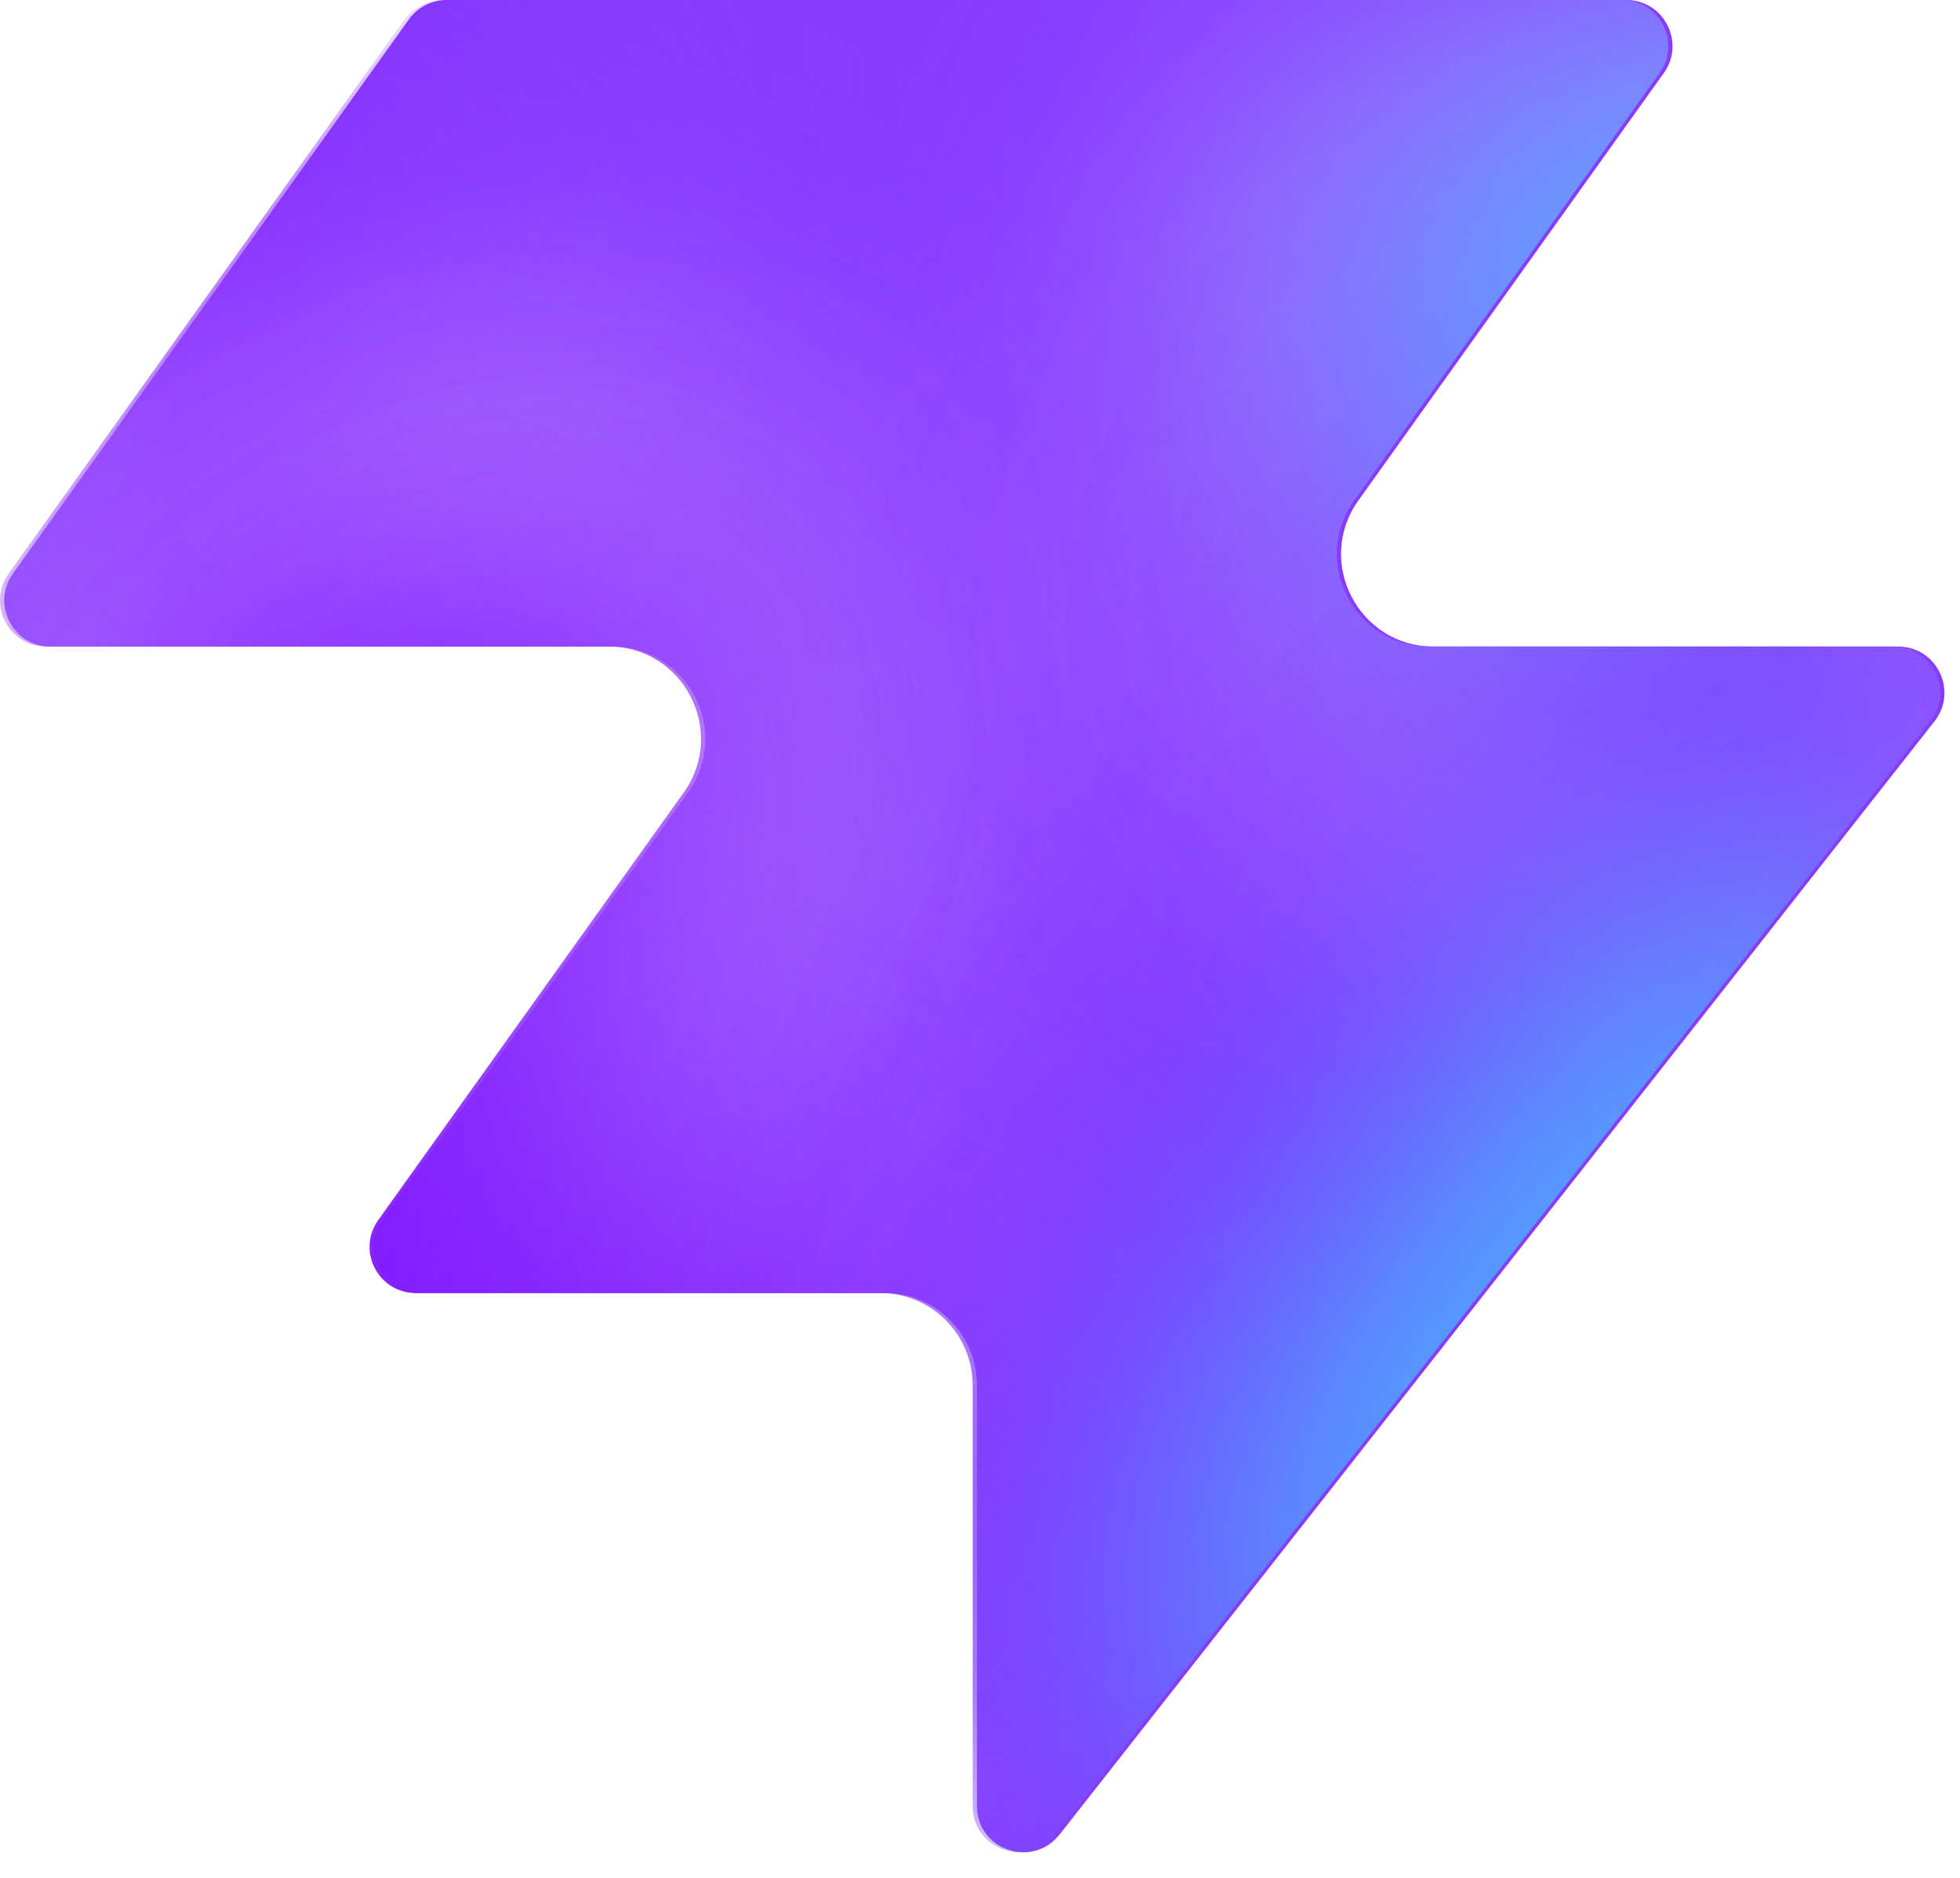
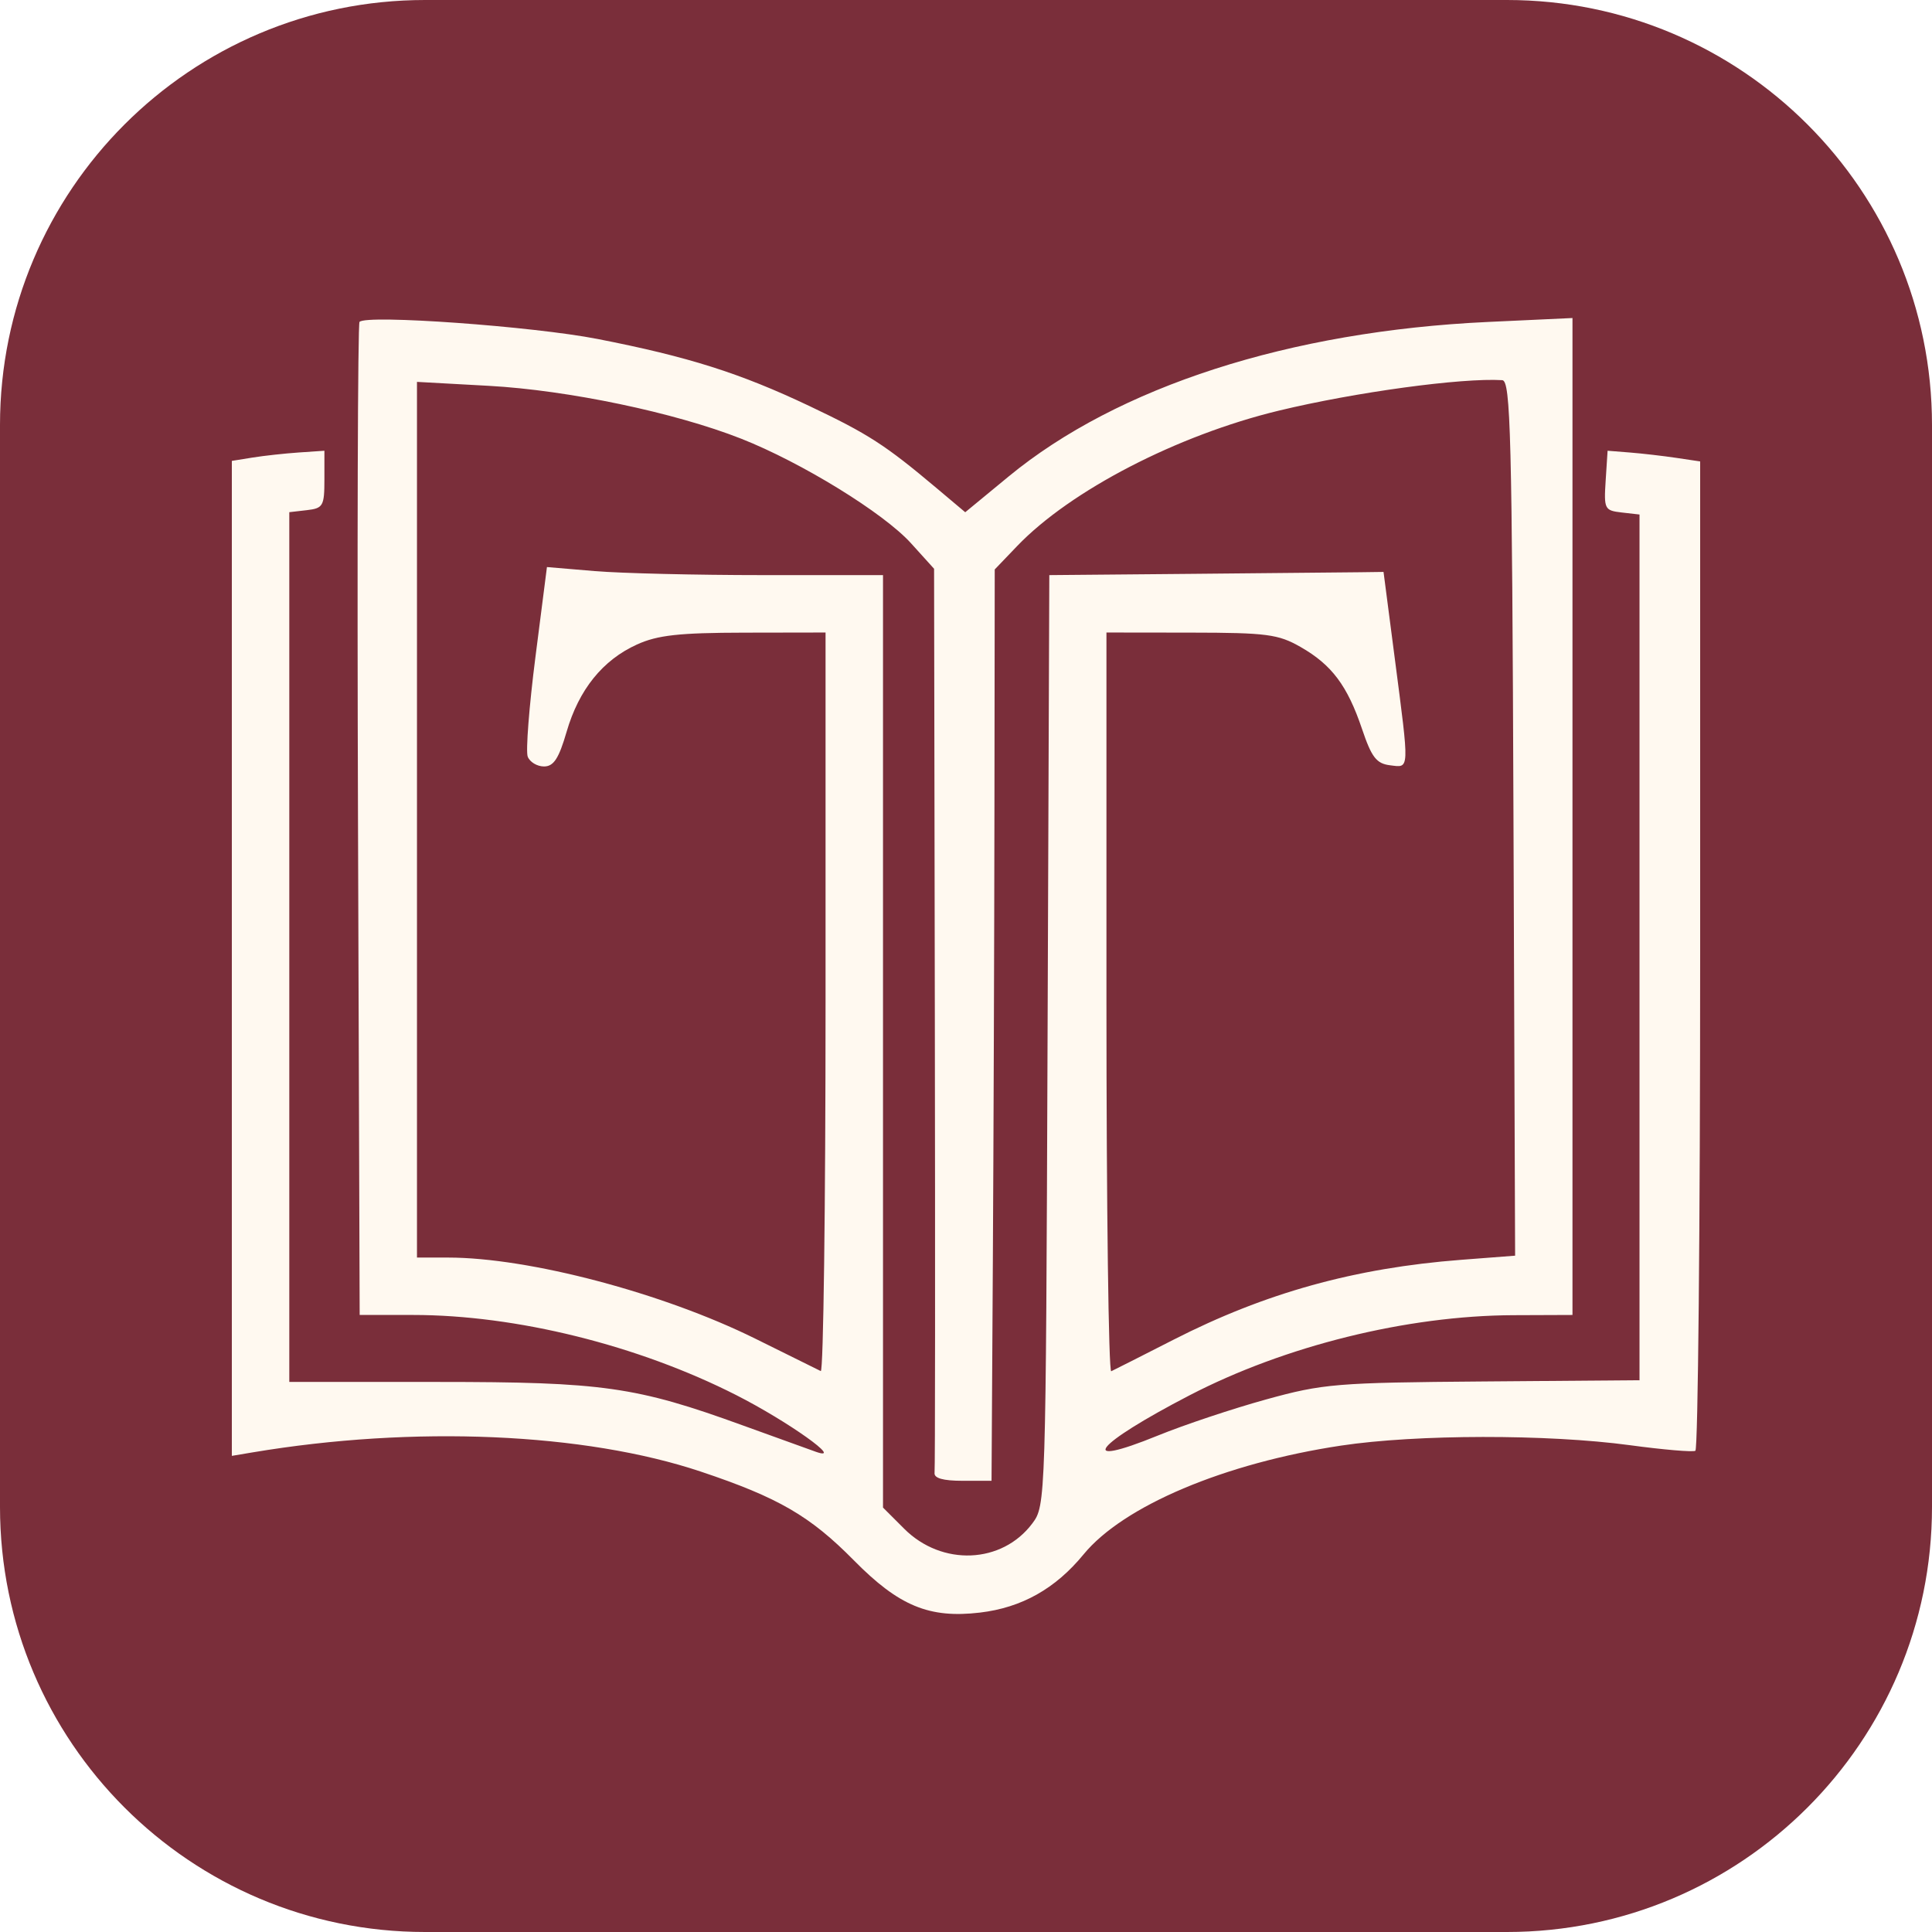
- <svg xmlns="http://www.w3.org/2000/svg" width="48" height="46" fill="none" viewBox="0 0 48 46">
-   <path fill="#863bff" d="M25.946 44.938c-.664.845-2.021.375-2.021-.698V33.937a2.26 2.26 0 0 0-2.262-2.262H10.287c-.92 0-1.456-1.04-.92-1.788l7.48-10.471c1.07-1.497 0-3.578-1.842-3.578H1.237c-.92 0-1.456-1.04-.92-1.788L10.013.474c.214-.297.556-.474.92-.474h28.894c.92 0 1.456 1.04.92 1.788l-7.48 10.471c-1.07 1.498 0 3.579 1.842 3.579h11.377c.943 0 1.473 1.088.89 1.83L25.947 44.94z" style="fill:#863bff;fill:color(display-p3 .525 .23 1);fill-opacity:1" />
-   <mask id="a" width="48" height="46" x="0" y="0" maskUnits="userSpaceOnUse" style="mask-type:alpha">
-     <path fill="#000" d="M25.842 44.938c-.664.844-2.021.375-2.021-.698V33.937a2.26 2.26 0 0 0-2.262-2.262H10.183c-.92 0-1.456-1.04-.92-1.788l7.48-10.471c1.07-1.498 0-3.579-1.842-3.579H1.133c-.92 0-1.456-1.04-.92-1.787L9.91.473c.214-.297.556-.474.92-.474h28.894c.92 0 1.456 1.04.92 1.788l-7.48 10.471c-1.07 1.498 0 3.578 1.842 3.578h11.377c.943 0 1.473 1.088.89 1.832L25.843 44.94z" style="fill:#000;fill-opacity:1" />
-   </mask>
-   <g mask="url(#a)">
-     <g filter="url(#b)">
-       <ellipse cx="5.508" cy="14.704" fill="#ede6ff" rx="5.508" ry="14.704" style="fill:#ede6ff;fill:color(display-p3 .927 .903 1);fill-opacity:1" transform="matrix(.00324 1 1 -.00324 -4.47 31.516)" />
-     </g>
-     <g filter="url(#c)">
-       <ellipse cx="10.399" cy="29.851" fill="#ede6ff" rx="10.399" ry="29.851" style="fill:#ede6ff;fill:color(display-p3 .927 .903 1);fill-opacity:1" transform="matrix(.00324 1 1 -.00324 -39.328 7.883)" />
-     </g>
-     <g filter="url(#d)">
-       <ellipse cx="5.508" cy="30.487" fill="#7e14ff" rx="5.508" ry="30.487" style="fill:#7e14ff;fill:color(display-p3 .492 .077 1);fill-opacity:1" transform="rotate(89.814 -25.913 -14.639)scale(1 -1)" />
-     </g>
-     <g filter="url(#e)">
-       <ellipse cx="5.508" cy="30.599" fill="#7e14ff" rx="5.508" ry="30.599" style="fill:#7e14ff;fill:color(display-p3 .492 .077 1);fill-opacity:1" transform="rotate(89.814 -32.644 -3.334)scale(1 -1)" />
-     </g>
-     <g filter="url(#f)">
-       <ellipse cx="5.508" cy="30.599" fill="#7e14ff" rx="5.508" ry="30.599" style="fill:#7e14ff;fill:color(display-p3 .492 .077 1);fill-opacity:1" transform="matrix(.00324 1 1 -.00324 -34.34 30.47)" />
-     </g>
-     <g filter="url(#g)">
-       <ellipse cx="14.072" cy="22.078" fill="#ede6ff" rx="14.072" ry="22.078" style="fill:#ede6ff;fill:color(display-p3 .927 .903 1);fill-opacity:1" transform="rotate(93.35 24.506 48.493)scale(-1 1)" />
-     </g>
-     <g filter="url(#h)">
-       <ellipse cx="3.47" cy="21.501" fill="#7e14ff" rx="3.47" ry="21.501" style="fill:#7e14ff;fill:color(display-p3 .492 .077 1);fill-opacity:1" transform="rotate(89.009 28.708 47.59)scale(-1 1)" />
-     </g>
-     <g filter="url(#i)">
-       <ellipse cx="3.47" cy="21.501" fill="#7e14ff" rx="3.47" ry="21.501" style="fill:#7e14ff;fill:color(display-p3 .492 .077 1);fill-opacity:1" transform="rotate(89.009 28.708 47.59)scale(-1 1)" />
-     </g>
-     <g filter="url(#j)">
-       <ellipse cx=".387" cy="8.972" fill="#7e14ff" rx="4.407" ry="29.108" style="fill:#7e14ff;fill:color(display-p3 .492 .077 1);fill-opacity:1" transform="rotate(39.51 .387 8.972)" />
-     </g>
-     <g filter="url(#k)">
-       <ellipse cx="47.523" cy="-6.092" fill="#7e14ff" rx="4.407" ry="29.108" style="fill:#7e14ff;fill:color(display-p3 .492 .077 1);fill-opacity:1" transform="rotate(37.892 47.523 -6.092)" />
-     </g>
-     <g filter="url(#l)">
-       <ellipse cx="41.412" cy="6.333" fill="#47bfff" rx="5.971" ry="9.665" style="fill:#47bfff;fill:color(display-p3 .28 .748 1);fill-opacity:1" transform="rotate(37.892 41.412 6.333)" />
-     </g>
-     <g filter="url(#m)">
-       <ellipse cx="-1.879" cy="38.332" fill="#7e14ff" rx="4.407" ry="29.108" style="fill:#7e14ff;fill:color(display-p3 .492 .077 1);fill-opacity:1" transform="rotate(37.892 -1.88 38.332)" />
-     </g>
-     <g filter="url(#n)">
-       <ellipse cx="-1.879" cy="38.332" fill="#7e14ff" rx="4.407" ry="29.108" style="fill:#7e14ff;fill:color(display-p3 .492 .077 1);fill-opacity:1" transform="rotate(37.892 -1.88 38.332)" />
-     </g>
-     <g filter="url(#o)">
-       <ellipse cx="35.651" cy="29.907" fill="#7e14ff" rx="4.407" ry="29.108" style="fill:#7e14ff;fill:color(display-p3 .492 .077 1);fill-opacity:1" transform="rotate(37.892 35.651 29.907)" />
-     </g>
-     <g filter="url(#p)">
-       <ellipse cx="38.418" cy="32.4" fill="#47bfff" rx="5.971" ry="15.297" style="fill:#47bfff;fill:color(display-p3 .28 .748 1);fill-opacity:1" transform="rotate(37.892 38.418 32.4)" />
-     </g>
+ <svg xmlns="http://www.w3.org/2000/svg" width="100" height="100" viewBox="0 0 100 100" fill="none">
+   <rect width="100" height="100" rx="22" fill="#7A2E3A" />
+   <g transform="translate(12.000 16.461) scale(0.330435)">
+     <path fill-rule="evenodd" clip-rule="evenodd" d="M20 0.603C19.725 0.898 19.618 36.02 19.762 78.651L20.024 156.162H28.381C44.528 156.162 63.605 160.891 79 168.71C87.088 172.818 96.065 179.203 91.5 177.6C90.4 177.214 85.228 175.347 80.006 173.451C63.315 167.391 58.126 166.653 32.25 166.653H9V98.532V30.413L11.75 30.096C14.296 29.804 14.5 29.447 14.5 25.284V20.789L10.5 21.06C8.3 21.21 5.038 21.568 3.25 21.855L1.37591e-05 22.378V100.305V178.233L3.25 177.687C28.512 173.45 55.247 174.601 73.5 180.711C85.618 184.769 90.583 187.65 97.45 194.613C104.493 201.754 109.239 203.719 117.182 202.782C123.721 202.011 129.004 199.043 133.416 193.665C139.641 186.075 155.507 179.372 173.748 176.625C185.567 174.845 206.095 174.817 219 176.562C224.225 177.27 228.837 177.662 229.25 177.436C229.662 177.21 230 142.248 230 99.744V22.463L226.25 21.904C224.188 21.597 220.925 21.22 219 21.067L215.5 20.789L215.198 25.463C214.91 29.925 215.023 30.152 217.698 30.459L220.5 30.779V98.581V166.384L196 166.579C172.961 166.762 170.933 166.93 162 169.397C156.775 170.839 149.149 173.383 145.054 175.052C132.066 180.34 135.089 176.493 150 168.757C164.973 160.989 184.081 156.26 200.75 156.197L210 156.162V78.081V0L196.75 0.615C165.697 2.057 138.759 10.745 121.668 24.829L114.88 30.423L110.343 26.604C102.353 19.881 99.683 18.158 90.5 13.799C79.597 8.623 71.501 6.059 57.281 3.28C47.144 1.299 21.094 -0.571 20 0.603ZM200.757 78.351L201.014 146.875L192.566 147.523C175.909 148.803 161.882 152.699 147.5 160.041C142.55 162.567 138.162 164.789 137.75 164.978C137.338 165.166 137 139.207 137 107.291V49.262L150.25 49.278C162.112 49.293 163.909 49.529 167.406 51.526C172.3 54.322 174.745 57.587 177.043 64.396C178.534 68.815 179.295 69.798 181.424 70.059C184.515 70.438 184.483 71.169 182.156 53.258L180.403 39.771L176.702 39.821C174.666 39.849 162.886 39.961 150.525 40.071L128.05 40.27L127.775 113.129C127.502 185.456 127.485 186.009 125.393 188.809C120.645 195.16 111.23 195.556 105.321 189.652L102 186.334V113.302V40.27H83.151C72.784 40.27 60.939 39.987 56.83 39.639L49.358 39.009L47.557 53.087C46.566 60.831 46.022 67.859 46.347 68.705C46.671 69.55 47.819 70.243 48.898 70.243C50.411 70.243 51.219 69.004 52.438 64.814C54.363 58.198 58.086 53.578 63.459 51.14C66.692 49.673 70.048 49.302 80.25 49.284L93 49.262V107.291C93 139.207 92.663 165.154 92.25 164.95C91.838 164.745 87.225 162.462 82 159.876C67.53 152.712 46.538 147.171 33.869 147.171H29V78.586V10.002L40.25 10.621C52.678 11.306 69.374 14.801 79.764 18.894C89.241 22.627 102.098 30.54 106.377 35.271L110 39.277L110.118 109.459C110.184 148.059 110.164 180.203 110.075 180.889C109.966 181.728 111.401 182.138 114.456 182.138H119L119.205 147.92C119.317 129.1 119.43 96.981 119.455 76.543L119.5 39.384L123 35.731C131.345 27.02 148.101 18.346 164 14.507C175.955 11.62 192.653 9.343 199 9.734C200.315 9.815 200.532 18.268 200.757 78.351Z" fill="#FFF9F0" />
  </g>
-   <defs>
-     <filter id="b" width="60.045" height="41.654" x="-19.77" y="16.149" color-interpolation-filters="sRGB" filterUnits="userSpaceOnUse">
-       <feFlood flood-opacity="0" result="BackgroundImageFix" />
-       <feBlend in="SourceGraphic" in2="BackgroundImageFix" result="shape" />
-       <feGaussianBlur result="effect1_foregroundBlur_2002_17158" stdDeviation="7.659" />
-     </filter>
-     <filter id="c" width="90.34" height="51.437" x="-54.613" y="-7.533" color-interpolation-filters="sRGB" filterUnits="userSpaceOnUse">
-       <feFlood flood-opacity="0" result="BackgroundImageFix" />
-       <feBlend in="SourceGraphic" in2="BackgroundImageFix" result="shape" />
-       <feGaussianBlur result="effect1_foregroundBlur_2002_17158" stdDeviation="7.659" />
-     </filter>
-     <filter id="d" width="79.355" height="29.4" x="-49.64" y="2.03" color-interpolation-filters="sRGB" filterUnits="userSpaceOnUse">
-       <feFlood flood-opacity="0" result="BackgroundImageFix" />
-       <feBlend in="SourceGraphic" in2="BackgroundImageFix" result="shape" />
-       <feGaussianBlur result="effect1_foregroundBlur_2002_17158" stdDeviation="4.596" />
-     </filter>
-     <filter id="e" width="79.579" height="29.4" x="-45.045" y="20.029" color-interpolation-filters="sRGB" filterUnits="userSpaceOnUse">
-       <feFlood flood-opacity="0" result="BackgroundImageFix" />
-       <feBlend in="SourceGraphic" in2="BackgroundImageFix" result="shape" />
-       <feGaussianBlur result="effect1_foregroundBlur_2002_17158" stdDeviation="4.596" />
-     </filter>
-     <filter id="f" width="79.579" height="29.4" x="-43.513" y="21.178" color-interpolation-filters="sRGB" filterUnits="userSpaceOnUse">
-       <feFlood flood-opacity="0" result="BackgroundImageFix" />
-       <feBlend in="SourceGraphic" in2="BackgroundImageFix" result="shape" />
-       <feGaussianBlur result="effect1_foregroundBlur_2002_17158" stdDeviation="4.596" />
-     </filter>
-     <filter id="g" width="74.749" height="58.852" x="15.756" y="-17.901" color-interpolation-filters="sRGB" filterUnits="userSpaceOnUse">
-       <feFlood flood-opacity="0" result="BackgroundImageFix" />
-       <feBlend in="SourceGraphic" in2="BackgroundImageFix" result="shape" />
-       <feGaussianBlur result="effect1_foregroundBlur_2002_17158" stdDeviation="7.659" />
-     </filter>
-     <filter id="h" width="61.377" height="25.362" x="23.548" y="2.284" color-interpolation-filters="sRGB" filterUnits="userSpaceOnUse">
-       <feFlood flood-opacity="0" result="BackgroundImageFix" />
-       <feBlend in="SourceGraphic" in2="BackgroundImageFix" result="shape" />
-       <feGaussianBlur result="effect1_foregroundBlur_2002_17158" stdDeviation="4.596" />
-     </filter>
-     <filter id="i" width="61.377" height="25.362" x="23.548" y="2.284" color-interpolation-filters="sRGB" filterUnits="userSpaceOnUse">
-       <feFlood flood-opacity="0" result="BackgroundImageFix" />
-       <feBlend in="SourceGraphic" in2="BackgroundImageFix" result="shape" />
-       <feGaussianBlur result="effect1_foregroundBlur_2002_17158" stdDeviation="4.596" />
-     </filter>
-     <filter id="j" width="56.045" height="63.649" x="-27.636" y="-22.853" color-interpolation-filters="sRGB" filterUnits="userSpaceOnUse">
-       <feFlood flood-opacity="0" result="BackgroundImageFix" />
-       <feBlend in="SourceGraphic" in2="BackgroundImageFix" result="shape" />
-       <feGaussianBlur result="effect1_foregroundBlur_2002_17158" stdDeviation="4.596" />
-     </filter>
-     <filter id="k" width="54.814" height="64.646" x="20.116" y="-38.415" color-interpolation-filters="sRGB" filterUnits="userSpaceOnUse">
-       <feFlood flood-opacity="0" result="BackgroundImageFix" />
-       <feBlend in="SourceGraphic" in2="BackgroundImageFix" result="shape" />
-       <feGaussianBlur result="effect1_foregroundBlur_2002_17158" stdDeviation="4.596" />
-     </filter>
-     <filter id="l" width="33.541" height="35.313" x="24.641" y="-11.323" color-interpolation-filters="sRGB" filterUnits="userSpaceOnUse">
-       <feFlood flood-opacity="0" result="BackgroundImageFix" />
-       <feBlend in="SourceGraphic" in2="BackgroundImageFix" result="shape" />
-       <feGaussianBlur result="effect1_foregroundBlur_2002_17158" stdDeviation="4.596" />
-     </filter>
-     <filter id="m" width="54.814" height="64.646" x="-29.286" y="6.009" color-interpolation-filters="sRGB" filterUnits="userSpaceOnUse">
-       <feFlood flood-opacity="0" result="BackgroundImageFix" />
-       <feBlend in="SourceGraphic" in2="BackgroundImageFix" result="shape" />
-       <feGaussianBlur result="effect1_foregroundBlur_2002_17158" stdDeviation="4.596" />
-     </filter>
-     <filter id="n" width="54.814" height="64.646" x="-29.286" y="6.009" color-interpolation-filters="sRGB" filterUnits="userSpaceOnUse">
-       <feFlood flood-opacity="0" result="BackgroundImageFix" />
-       <feBlend in="SourceGraphic" in2="BackgroundImageFix" result="shape" />
-       <feGaussianBlur result="effect1_foregroundBlur_2002_17158" stdDeviation="4.596" />
-     </filter>
-     <filter id="o" width="54.814" height="64.646" x="8.244" y="-2.416" color-interpolation-filters="sRGB" filterUnits="userSpaceOnUse">
-       <feFlood flood-opacity="0" result="BackgroundImageFix" />
-       <feBlend in="SourceGraphic" in2="BackgroundImageFix" result="shape" />
-       <feGaussianBlur result="effect1_foregroundBlur_2002_17158" stdDeviation="4.596" />
-     </filter>
-     <filter id="p" width="39.409" height="43.623" x="18.713" y="10.588" color-interpolation-filters="sRGB" filterUnits="userSpaceOnUse">
-       <feFlood flood-opacity="0" result="BackgroundImageFix" />
-       <feBlend in="SourceGraphic" in2="BackgroundImageFix" result="shape" />
-       <feGaussianBlur result="effect1_foregroundBlur_2002_17158" stdDeviation="4.596" />
-     </filter>
-   </defs>
</svg>
